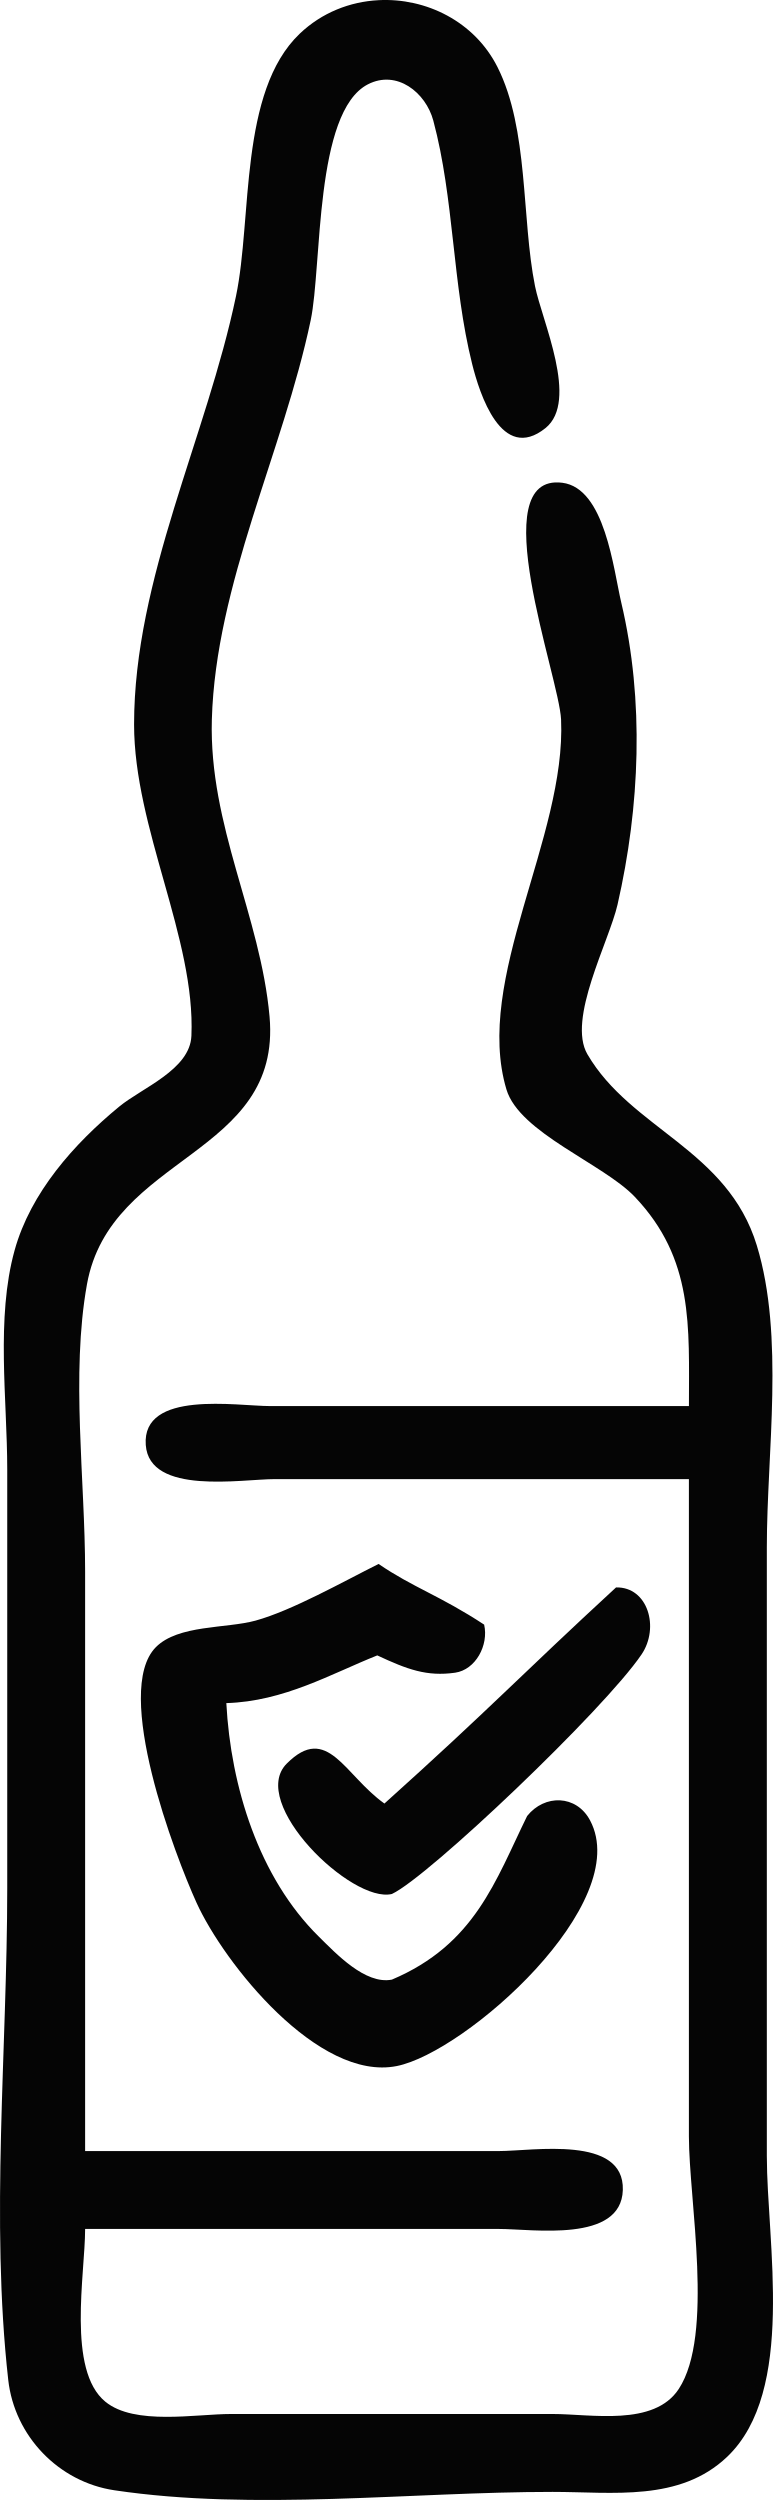
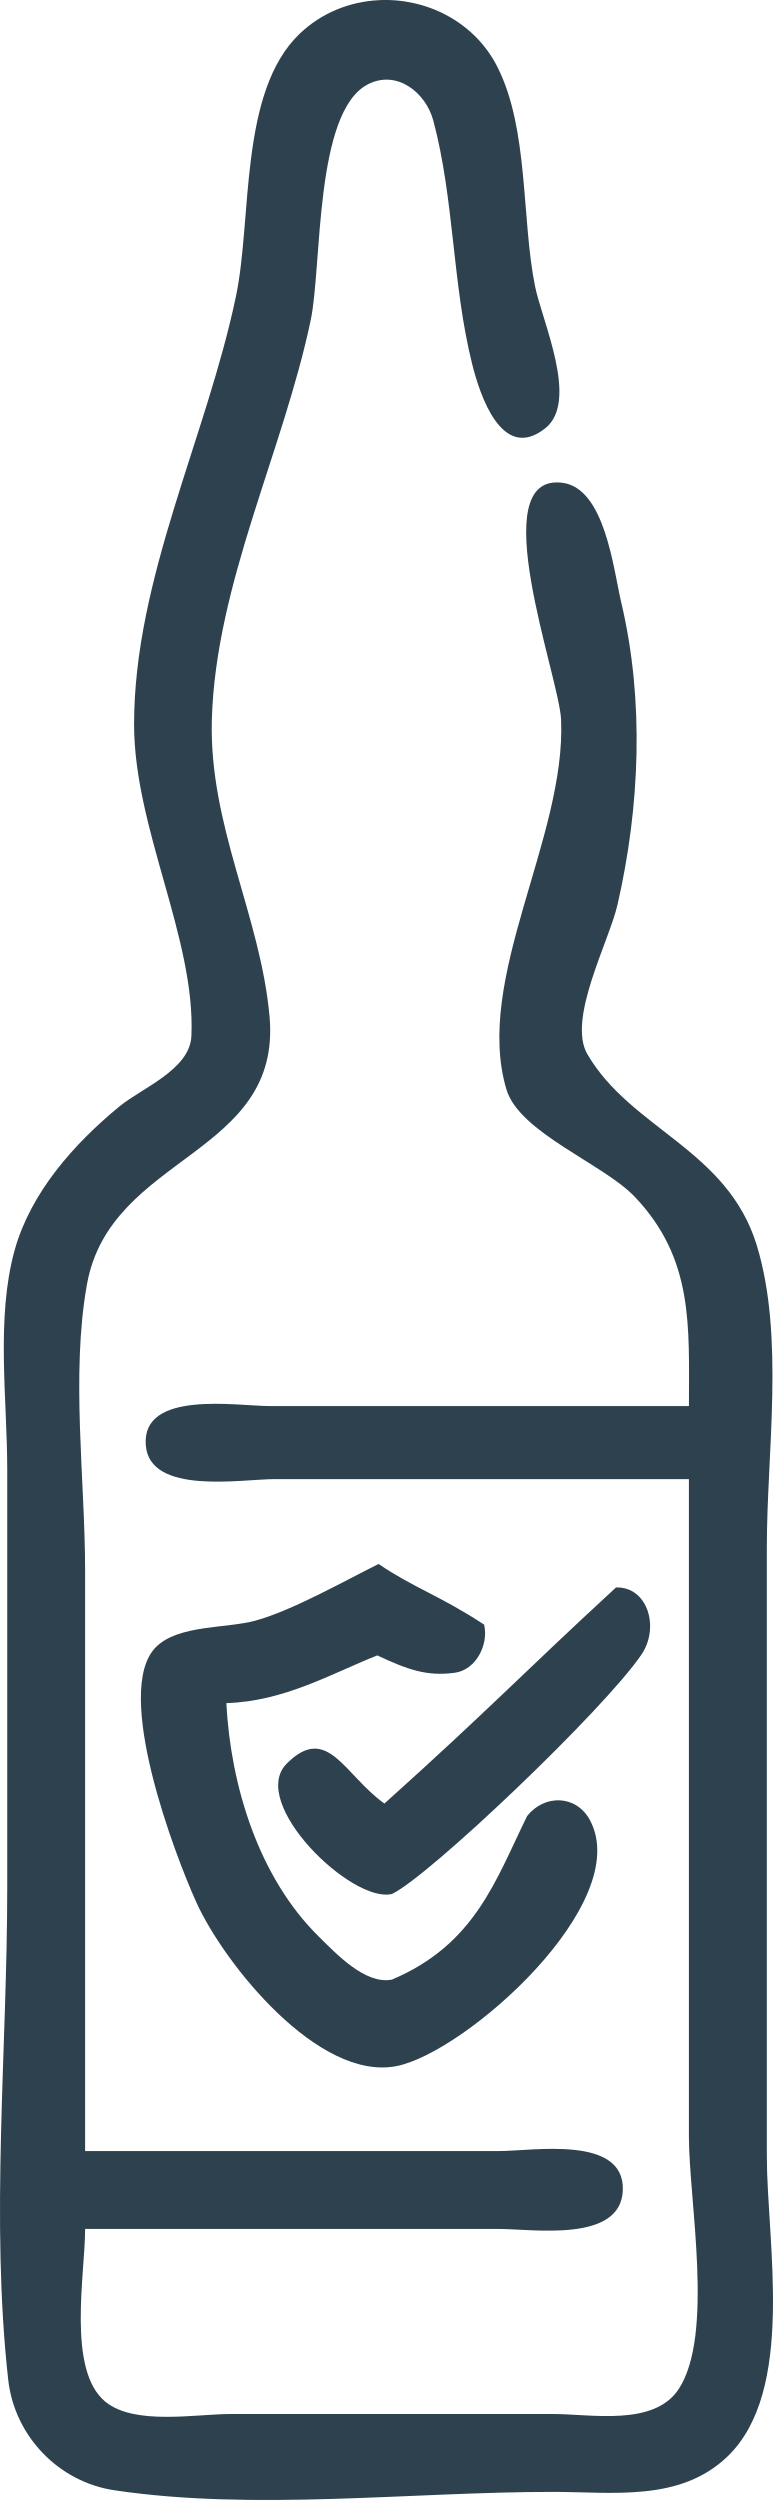
<svg xmlns="http://www.w3.org/2000/svg" width="56.003mm" height="181.129mm" viewBox="0 0 56.003 181.129" version="1.1" id="svg1" xml:space="preserve">
  <defs id="defs1" />
  <g id="layer1" transform="translate(-76.91092,-58.26838)">
-     <path id="path1" style="fill:#050505;stroke:none" d="m 104.34,58.281 c -2.065,0.106 -4.107,0.894 -5.714,2.429 -4.403,4.203 -3.437,13.362 -4.614,18.999 -2.133,10.219 -7.387,20.477 -7.387,31.044 0,7.531 4.456,15.519 4.154,22.568 -0.105,2.45 -3.572,3.757 -5.231,5.123 -3.277,2.697 -6.419,6.229 -7.578,10.409 -1.363,4.911 -0.535,10.813 -0.535,15.875 v 30.339 c 0,11.651 -1.225,24.057 0.073,35.63 0.455,4.061 3.64,7.391 7.688,7.995 10.129,1.513 21.501,0.118 31.75,0.118 4.365,0 9.216,0.738 12.656,-2.549 4.984,-4.761 2.867,-15.519 2.867,-21.792 v -44.097 c 0,-6.869 1.293,-15.257 -0.727,-21.872 -2.127,-6.965 -9.107,-8.418 -12.273,-13.85 -1.48,-2.539 1.57,-8.158 2.184,-10.845 1.622,-7.101 1.951,-14.761 0.271,-21.872 -0.574,-2.43 -1.179,-8.302 -4.276,-8.688 -5.763,-0.719 -0.224,14.049 -0.086,17.155 0.379,8.54 -6.344,18.815 -3.959,26.8 0.938,3.141 7.023,5.384 9.3,7.781 4.288,4.516 3.922,9.367 3.922,15.16 H 96.484 c -2.398,0 -9.301,-1.187 -9.012,2.818 0.264,3.662 6.942,2.473 9.365,2.473 h 29.986 v 47.625 c 0,4.622 1.841,14.375 -0.737,18.299 -1.796,2.733 -6.337,1.81 -9.141,1.81 H 93.662 c -2.578,0 -6.996,0.846 -9.117,-0.889 -2.799,-2.291 -1.467,-9.242 -1.467,-12.517 h 29.986 c 2.451,0 8.855,1.026 8.972,-2.822 0.121,-3.991 -6.519,-2.822 -8.972,-2.822 H 83.078 v -41.981 c 0,-6.648 -1.041,-14.272 0.133,-20.814 1.691,-9.427 14.136,-9.278 13.229,-19.403 -0.655,-7.304 -4.399,-13.822 -4.18,-21.519 0.279,-9.812 5.155,-19.396 7.161,-28.928 0.829,-3.937 0.263,-15.091 4.143,-17.092 2.096,-1.081 4.194,0.587 4.741,2.629 1.52,5.675 1.371,11.869 2.815,17.638 0.534,2.134 2.127,7.188 5.308,4.641 2.449,-1.961 -0.251,-7.772 -0.754,-10.285 -0.99,-4.948 -0.446,-11.363 -2.72,-15.875 -1.668,-3.308 -5.174,-5.024 -8.616,-4.847 z m 0.001,113.298 c -2.55,1.273 -6.263,3.373 -8.915,4.105 -2.116,0.584 -5.605,0.288 -7.225,1.927 -3.141,3.178 1.391,15.085 2.95,18.515 2.001,4.402 8.824,12.963 14.505,11.831 5.003,-0.996 17.189,-11.806 14.007,-17.797 -0.994,-1.872 -3.301,-1.901 -4.561,-0.318 -2.293,4.679 -3.769,9.3 -9.798,11.853 -1.932,0.38 -4.062,-1.904 -5.288,-3.11 -4.358,-4.289 -6.388,-10.902 -6.707,-16.924 4.186,-0.122 7.614,-2.134 10.936,-3.456 2.183,1.02 3.588,1.543 5.64,1.253 1.48,-0.209 2.445,-1.991 2.103,-3.483 -3.197,-2.101 -5.172,-2.698 -7.648,-4.396 z m 17.204,1.7 c -6.926,6.383 -9.117,8.768 -16.782,15.659 -2.9,-2.061 -4.13,-5.843 -7.074,-2.897 -2.828,2.828 4.703,10.154 7.616,9.449 2.617,-1.21 15.38,-13.353 18.087,-17.355 1.32,-1.951 0.455,-4.907 -1.845,-4.855 z" />
+     <path id="path1" style="fill:#001928;stroke:none;fill-opacity:0.824" d="m 104.34,58.281 c -2.065,0.106 -4.107,0.894 -5.714,2.429 -4.403,4.203 -3.437,13.362 -4.614,18.999 -2.133,10.219 -7.387,20.477 -7.387,31.044 0,7.531 4.456,15.519 4.154,22.568 -0.105,2.45 -3.572,3.757 -5.231,5.123 -3.277,2.697 -6.419,6.229 -7.578,10.409 -1.363,4.911 -0.535,10.813 -0.535,15.875 v 30.339 c 0,11.651 -1.225,24.057 0.073,35.63 0.455,4.061 3.64,7.391 7.688,7.995 10.129,1.513 21.501,0.118 31.75,0.118 4.365,0 9.216,0.738 12.656,-2.549 4.984,-4.761 2.867,-15.519 2.867,-21.792 v -44.097 c 0,-6.869 1.293,-15.257 -0.727,-21.872 -2.127,-6.965 -9.107,-8.418 -12.273,-13.85 -1.48,-2.539 1.57,-8.158 2.184,-10.845 1.622,-7.101 1.951,-14.761 0.271,-21.872 -0.574,-2.43 -1.179,-8.302 -4.276,-8.688 -5.763,-0.719 -0.224,14.049 -0.086,17.155 0.379,8.54 -6.344,18.815 -3.959,26.8 0.938,3.141 7.023,5.384 9.3,7.781 4.288,4.516 3.922,9.367 3.922,15.16 H 96.484 c -2.398,0 -9.301,-1.187 -9.012,2.818 0.264,3.662 6.942,2.473 9.365,2.473 h 29.986 v 47.625 c 0,4.622 1.841,14.375 -0.737,18.299 -1.796,2.733 -6.337,1.81 -9.141,1.81 H 93.662 c -2.578,0 -6.996,0.846 -9.117,-0.889 -2.799,-2.291 -1.467,-9.242 -1.467,-12.517 h 29.986 c 2.451,0 8.855,1.026 8.972,-2.822 0.121,-3.991 -6.519,-2.822 -8.972,-2.822 H 83.078 v -41.981 c 0,-6.648 -1.041,-14.272 0.133,-20.814 1.691,-9.427 14.136,-9.278 13.229,-19.403 -0.655,-7.304 -4.399,-13.822 -4.18,-21.519 0.279,-9.812 5.155,-19.396 7.161,-28.928 0.829,-3.937 0.263,-15.091 4.143,-17.092 2.096,-1.081 4.194,0.587 4.741,2.629 1.52,5.675 1.371,11.869 2.815,17.638 0.534,2.134 2.127,7.188 5.308,4.641 2.449,-1.961 -0.251,-7.772 -0.754,-10.285 -0.99,-4.948 -0.446,-11.363 -2.72,-15.875 -1.668,-3.308 -5.174,-5.024 -8.616,-4.847 z m 0.001,113.298 c -2.55,1.273 -6.263,3.373 -8.915,4.105 -2.116,0.584 -5.605,0.288 -7.225,1.927 -3.141,3.178 1.391,15.085 2.95,18.515 2.001,4.402 8.824,12.963 14.505,11.831 5.003,-0.996 17.189,-11.806 14.007,-17.797 -0.994,-1.872 -3.301,-1.901 -4.561,-0.318 -2.293,4.679 -3.769,9.3 -9.798,11.853 -1.932,0.38 -4.062,-1.904 -5.288,-3.11 -4.358,-4.289 -6.388,-10.902 -6.707,-16.924 4.186,-0.122 7.614,-2.134 10.936,-3.456 2.183,1.02 3.588,1.543 5.64,1.253 1.48,-0.209 2.445,-1.991 2.103,-3.483 -3.197,-2.101 -5.172,-2.698 -7.648,-4.396 z m 17.204,1.7 c -6.926,6.383 -9.117,8.768 -16.782,15.659 -2.9,-2.061 -4.13,-5.843 -7.074,-2.897 -2.828,2.828 4.703,10.154 7.616,9.449 2.617,-1.21 15.38,-13.353 18.087,-17.355 1.32,-1.951 0.455,-4.907 -1.845,-4.855 z" />
  </g>
</svg>
